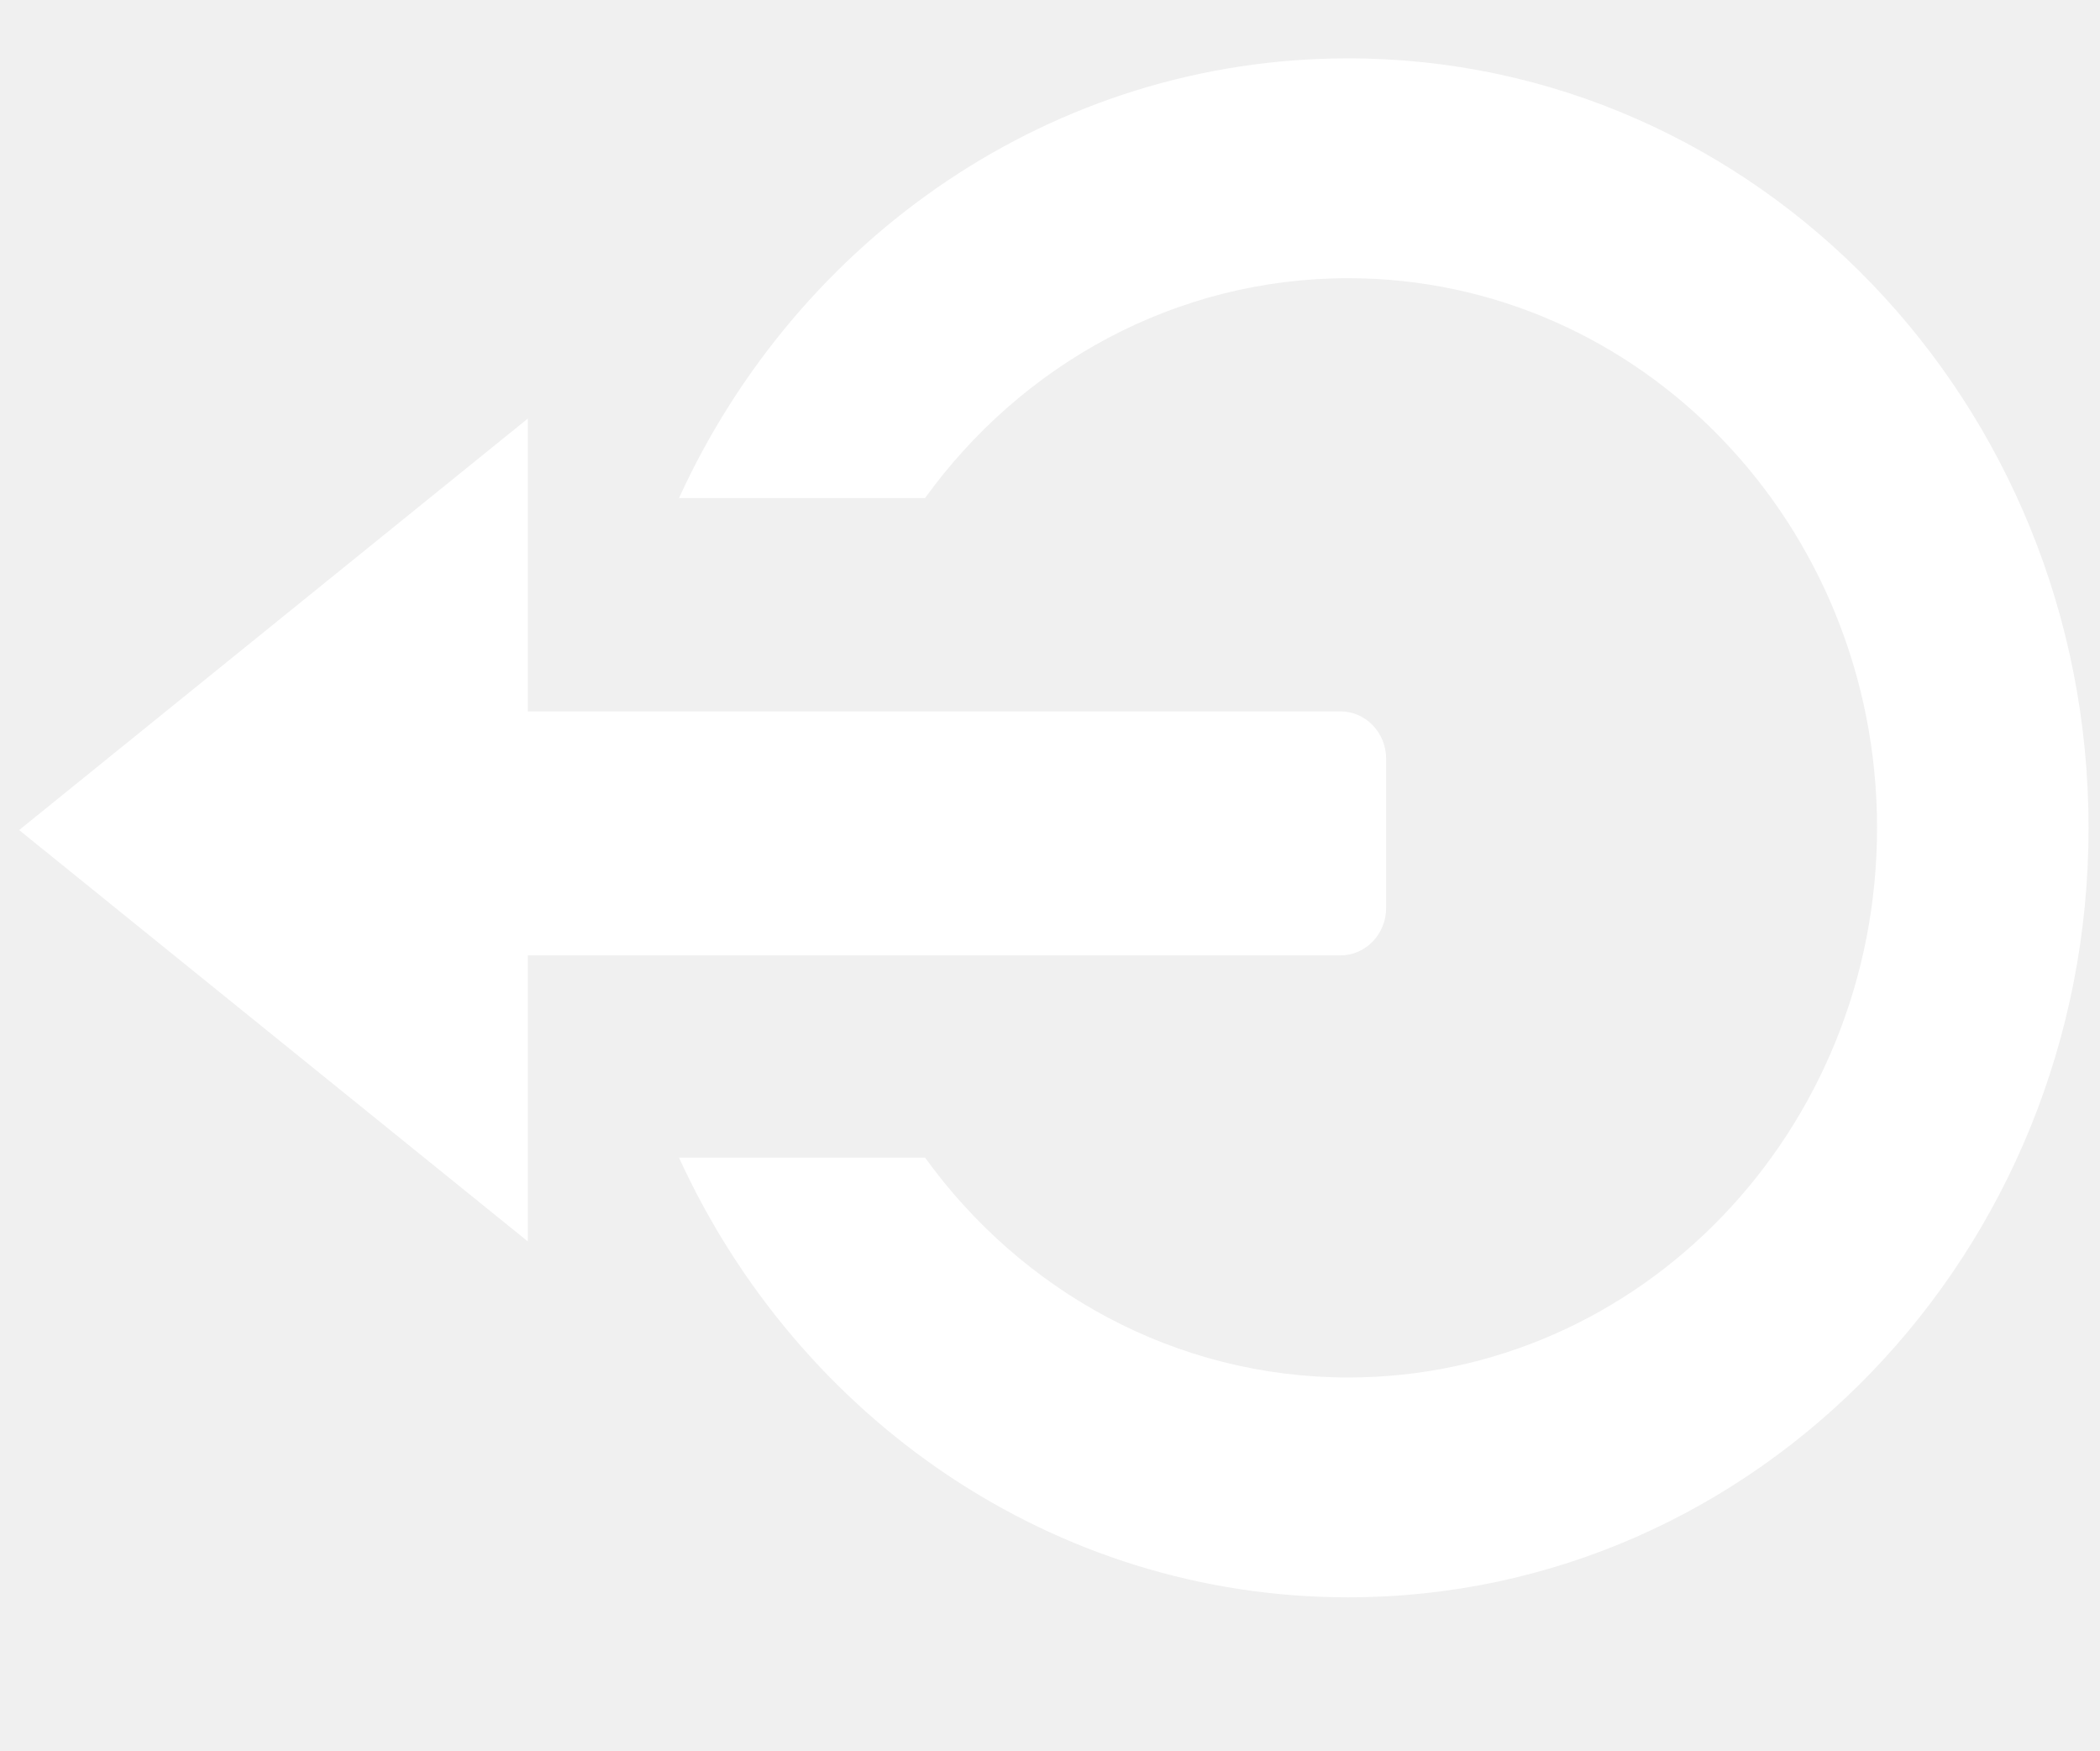
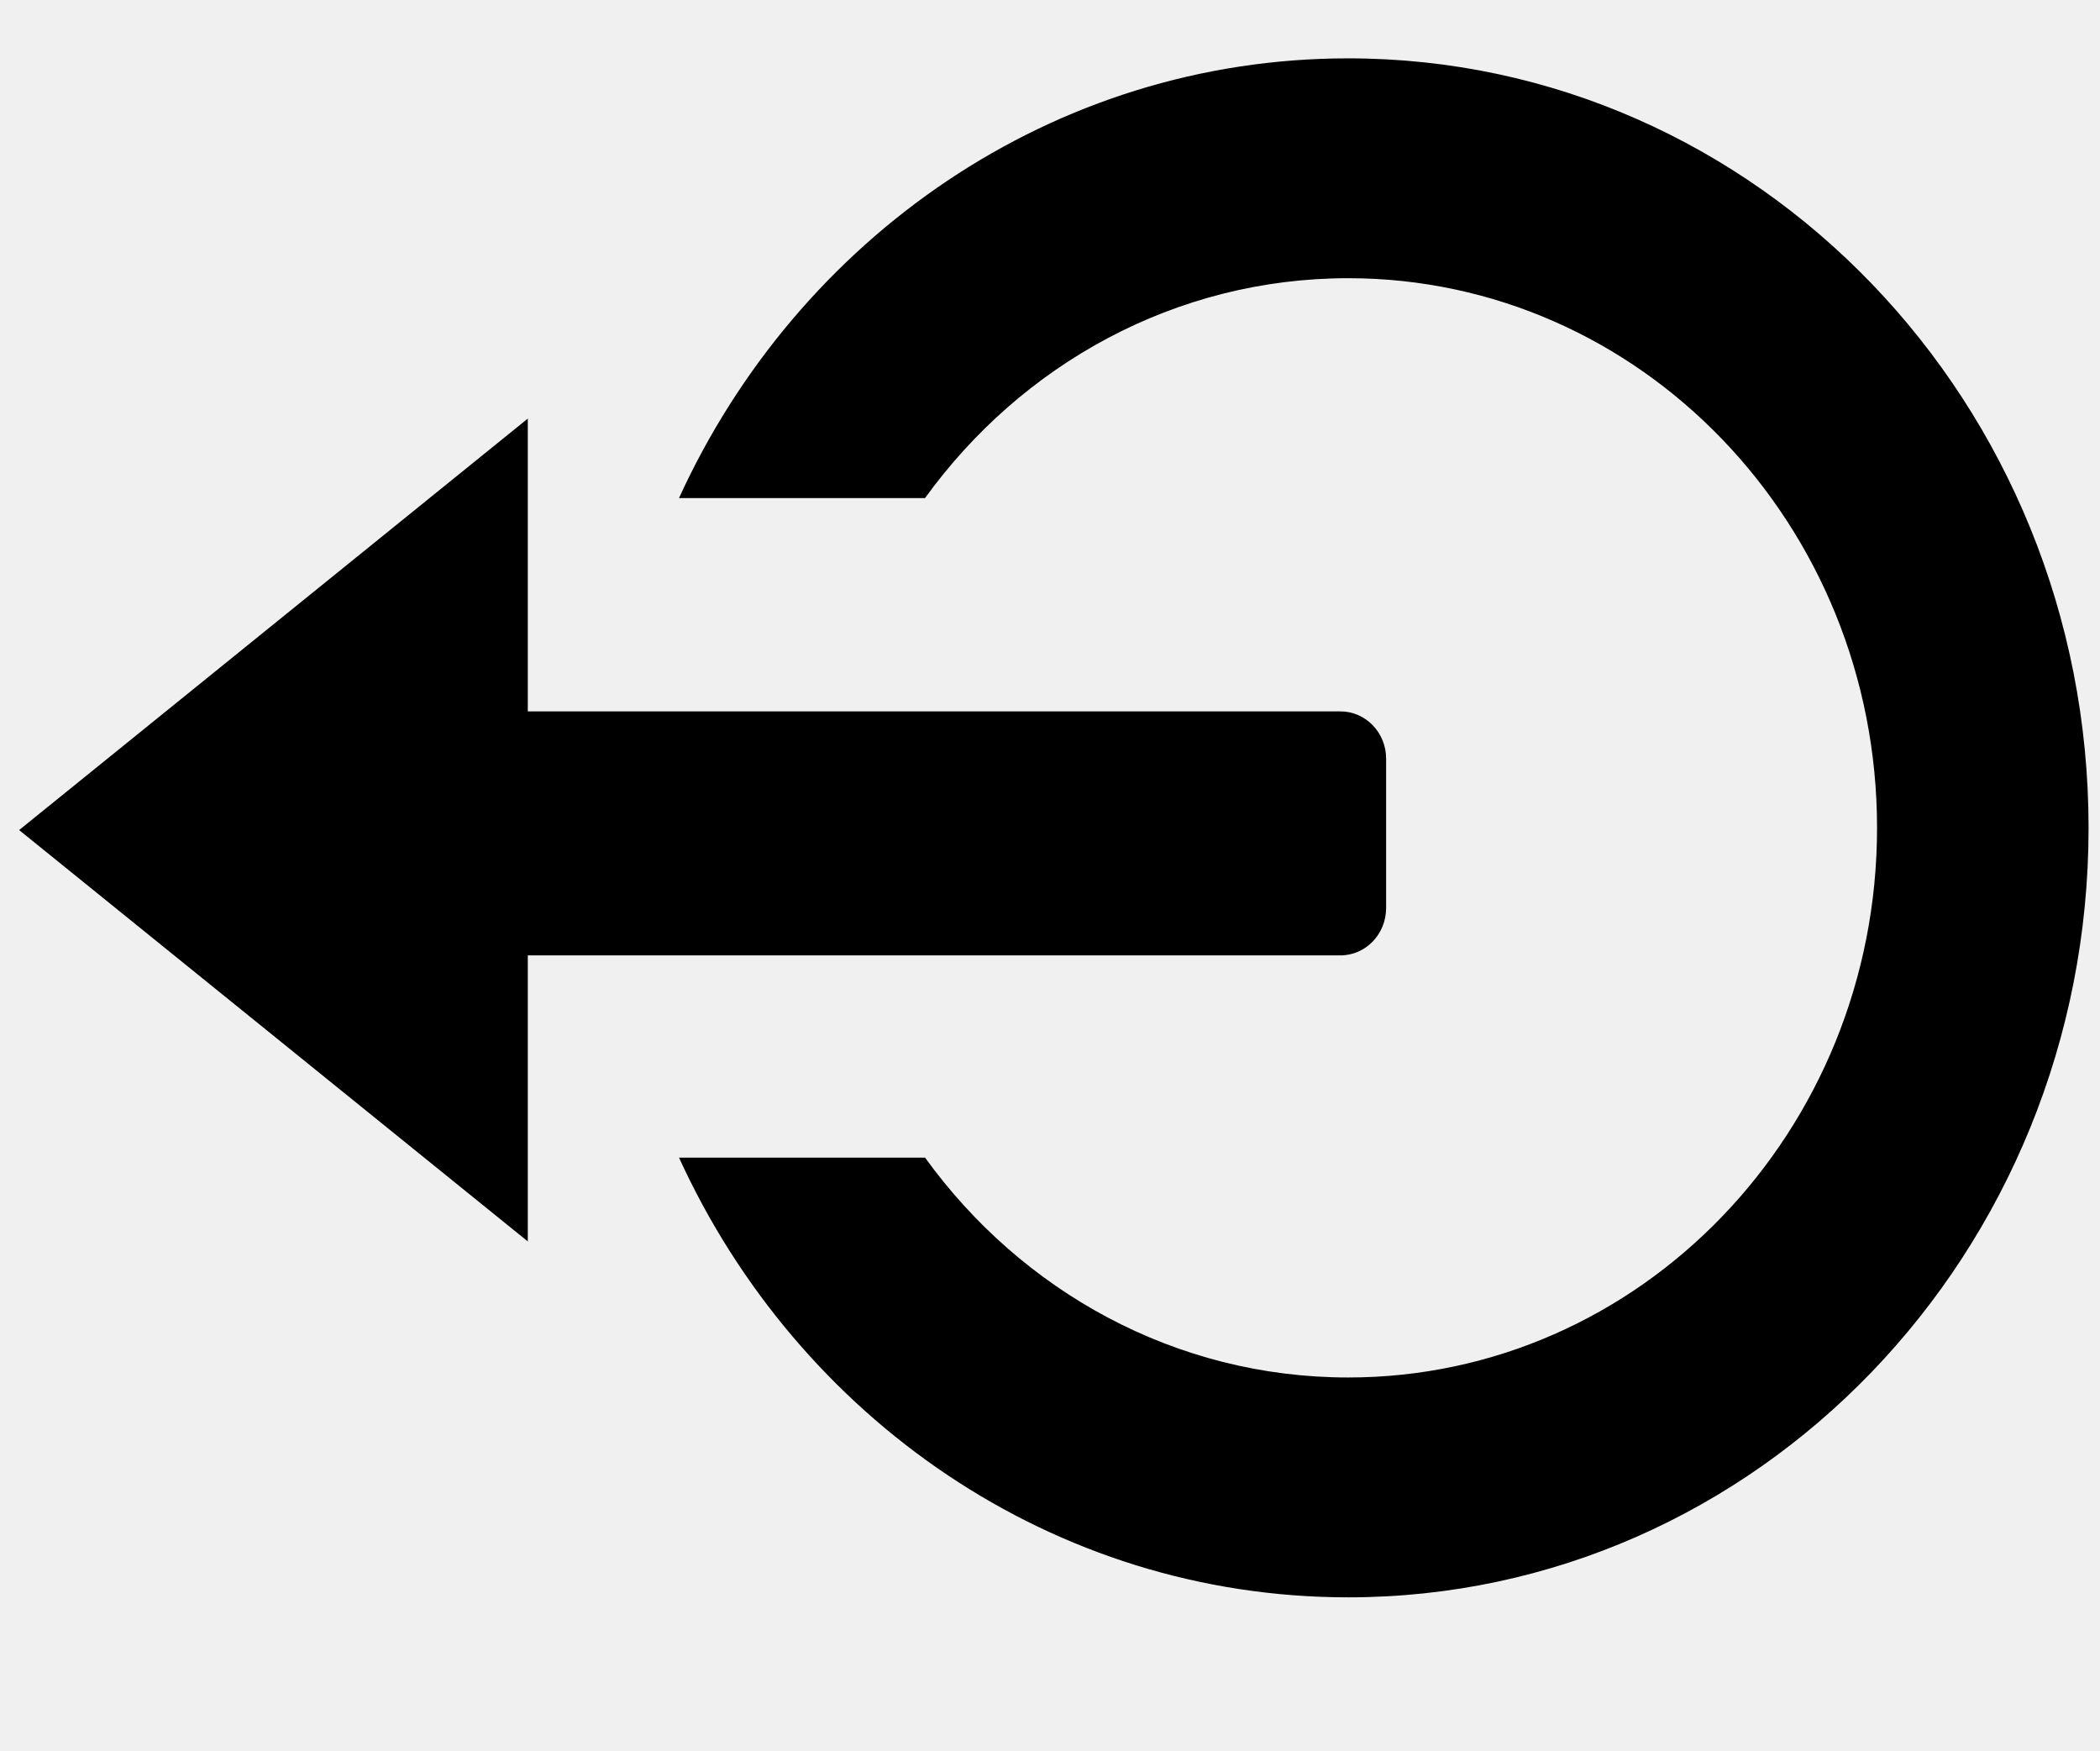
<svg xmlns="http://www.w3.org/2000/svg" width="18" height="15" viewBox="0 0 18 15" fill="currentColor">
  <g id="Frame" clip-path="url(#clip0_1_2537)">
-     <path id="Vector" d="M4.524 6.096V3.587L0.164 7.113L4.524 10.638V8.187C4.53 8.187 4.535 8.187 4.541 8.187H11.489C11.706 8.187 11.881 8.005 11.881 7.781V6.501C11.881 6.277 11.705 6.096 11.489 6.096H4.541C4.535 6.096 4.53 6.096 4.524 6.096ZM5.82 4.268C6.839 2.04 9.024 0.5 11.556 0.5C15.061 0.5 17.902 3.452 17.902 7.094C17.902 10.736 15.061 13.688 11.556 13.688C9.024 13.688 6.839 12.148 5.82 9.92H7.929C8.756 11.064 10.073 11.804 11.556 11.804C14.059 11.804 16.089 9.696 16.089 7.094C16.089 4.493 14.059 2.384 11.556 2.384C10.073 2.384 8.756 3.124 7.929 4.268H5.82Z" fill="white" />
+     <path id="Vector" d="M4.524 6.096V3.587L0.164 7.113L4.524 10.638V8.187C4.53 8.187 4.535 8.187 4.541 8.187H11.489C11.706 8.187 11.881 8.005 11.881 7.781V6.501C11.881 6.277 11.705 6.096 11.489 6.096H4.541C4.535 6.096 4.53 6.096 4.524 6.096ZM5.82 4.268C6.839 2.04 9.024 0.5 11.556 0.5C15.061 0.5 17.902 3.452 17.902 7.094C17.902 10.736 15.061 13.688 11.556 13.688C9.024 13.688 6.839 12.148 5.82 9.92H7.929C8.756 11.064 10.073 11.804 11.556 11.804C14.059 11.804 16.089 9.696 16.089 7.094C16.089 4.493 14.059 2.384 11.556 2.384C10.073 2.384 8.756 3.124 7.929 4.268H5.82Z" fill="currentColor" />
  </g>
  <defs>
    <clipPath id="clip0_1_2537">
-       <rect width="18" height="14" fill="white" transform="translate(0 0.5)" />
+       <rect width="18" height="14" fill="currentColor" transform="translate(0 0.5)" />
    </clipPath>
  </defs>
</svg>
